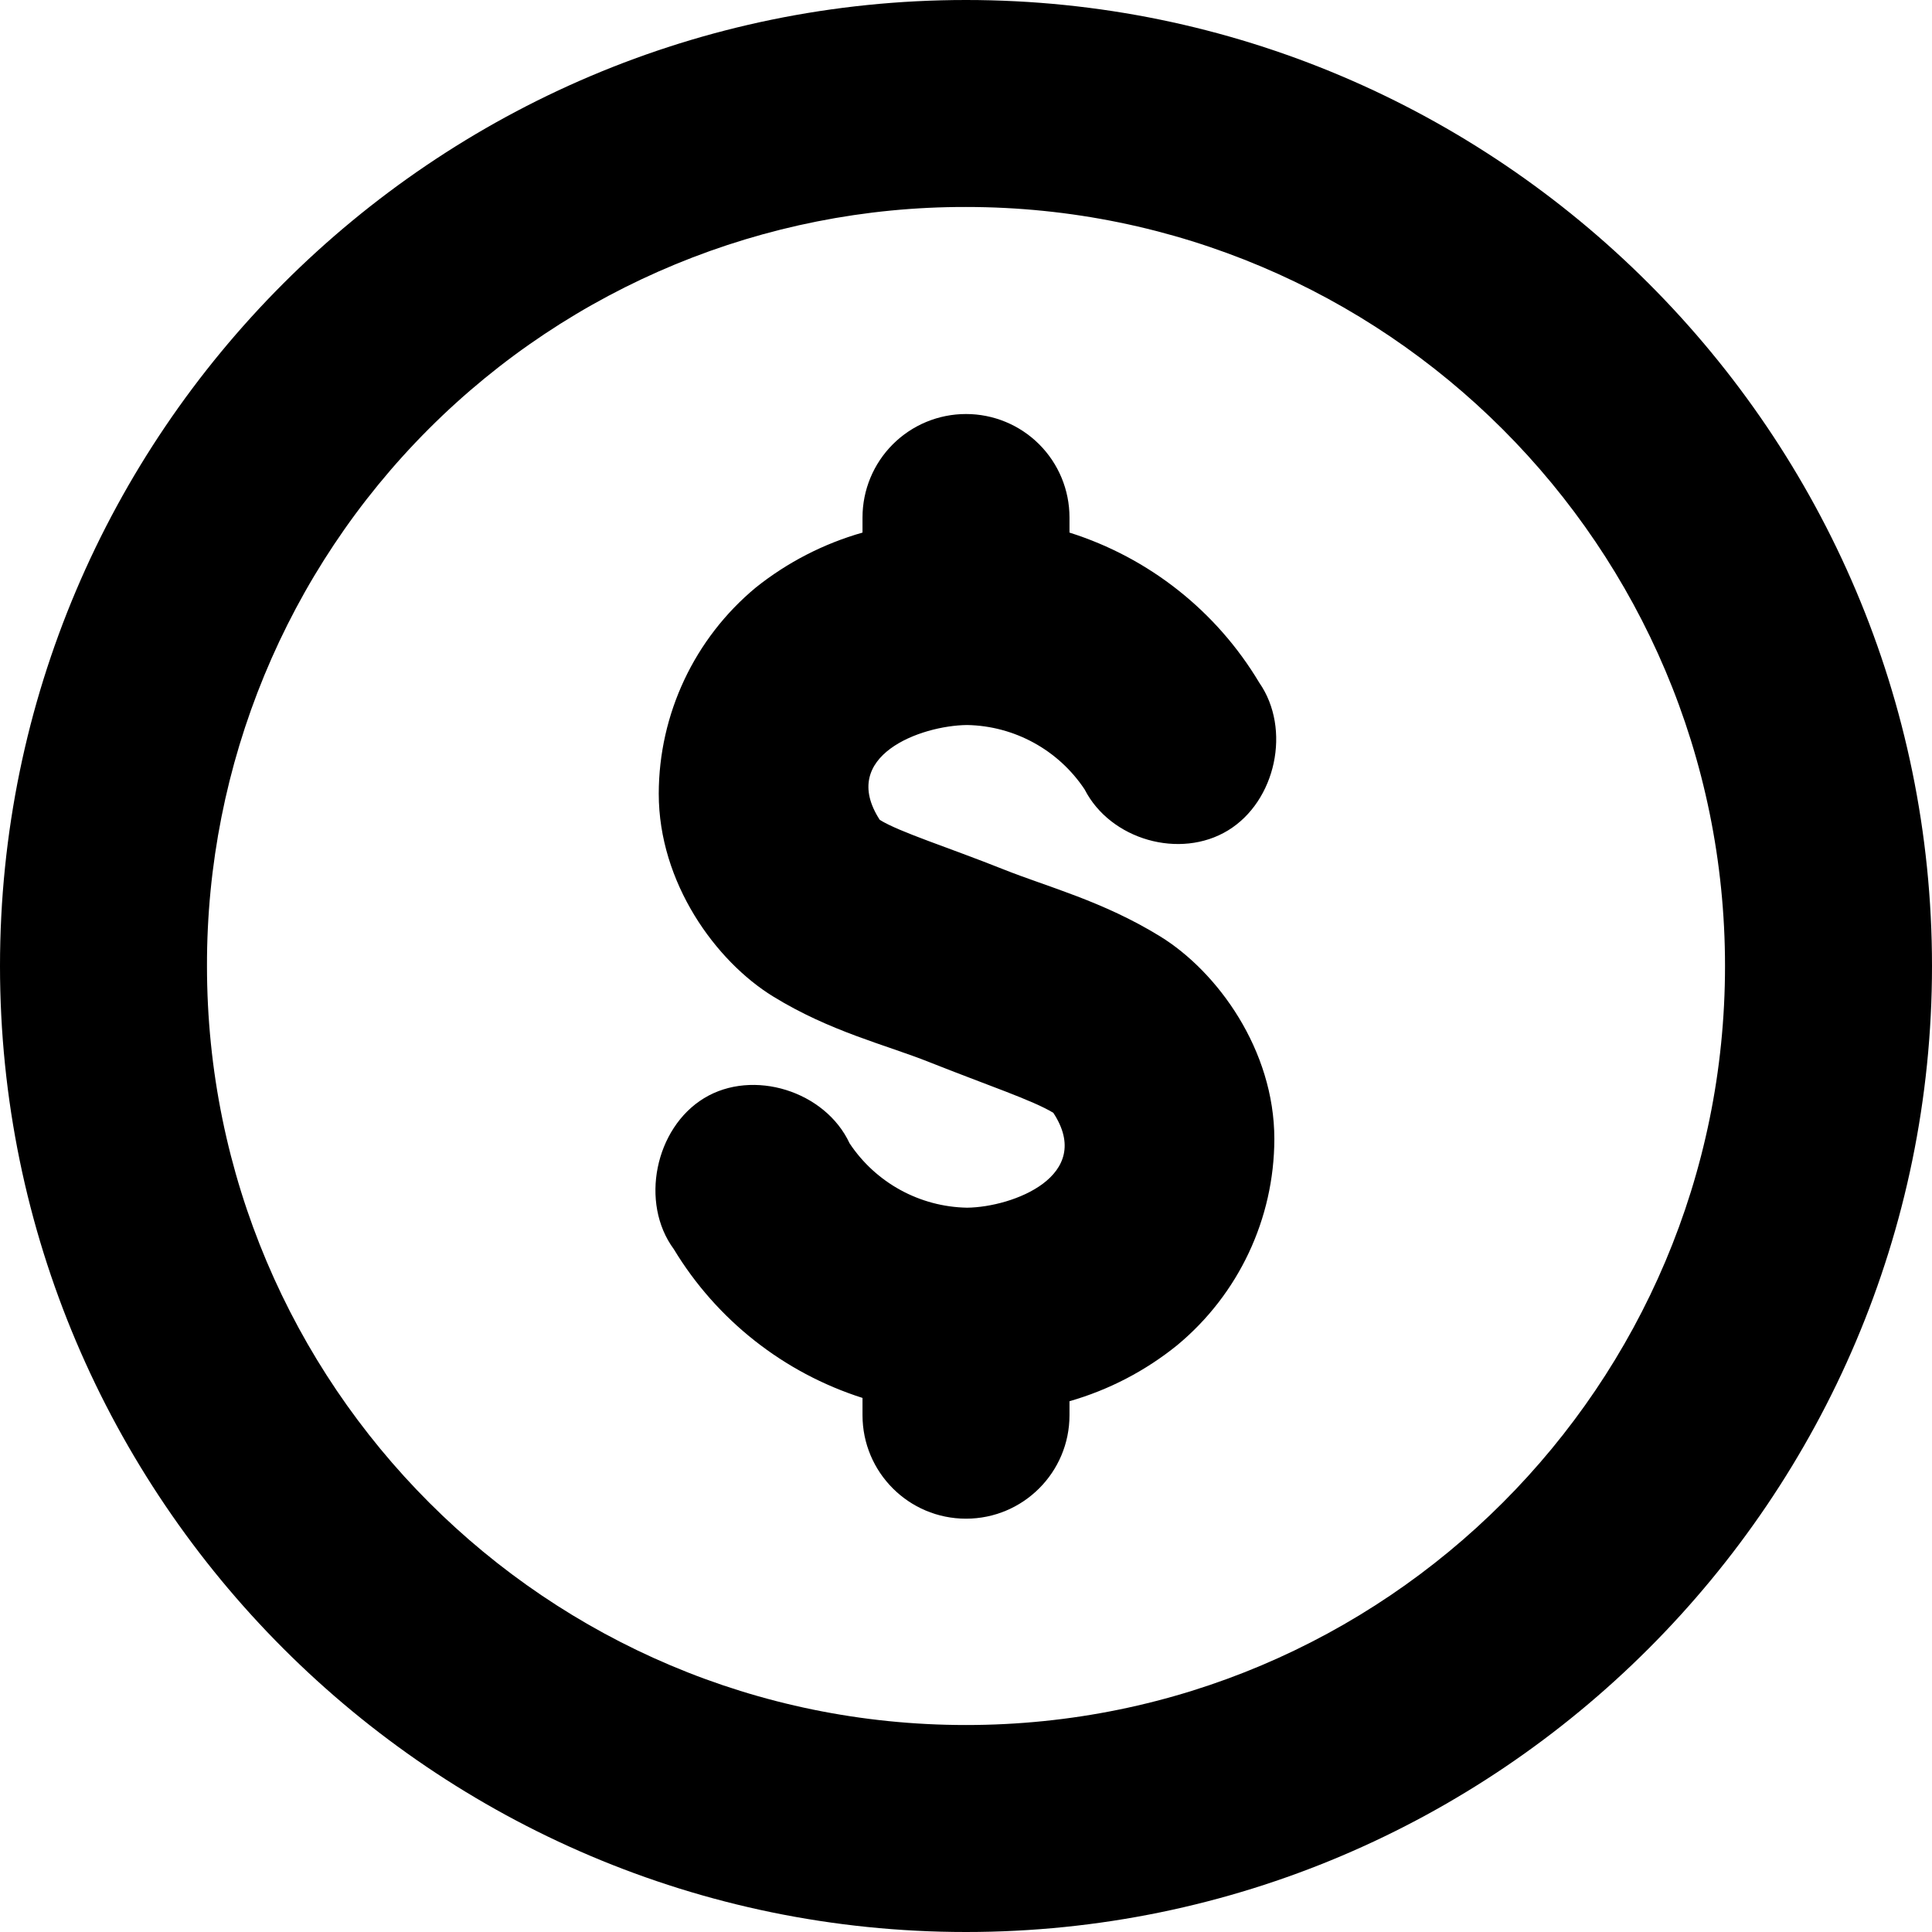
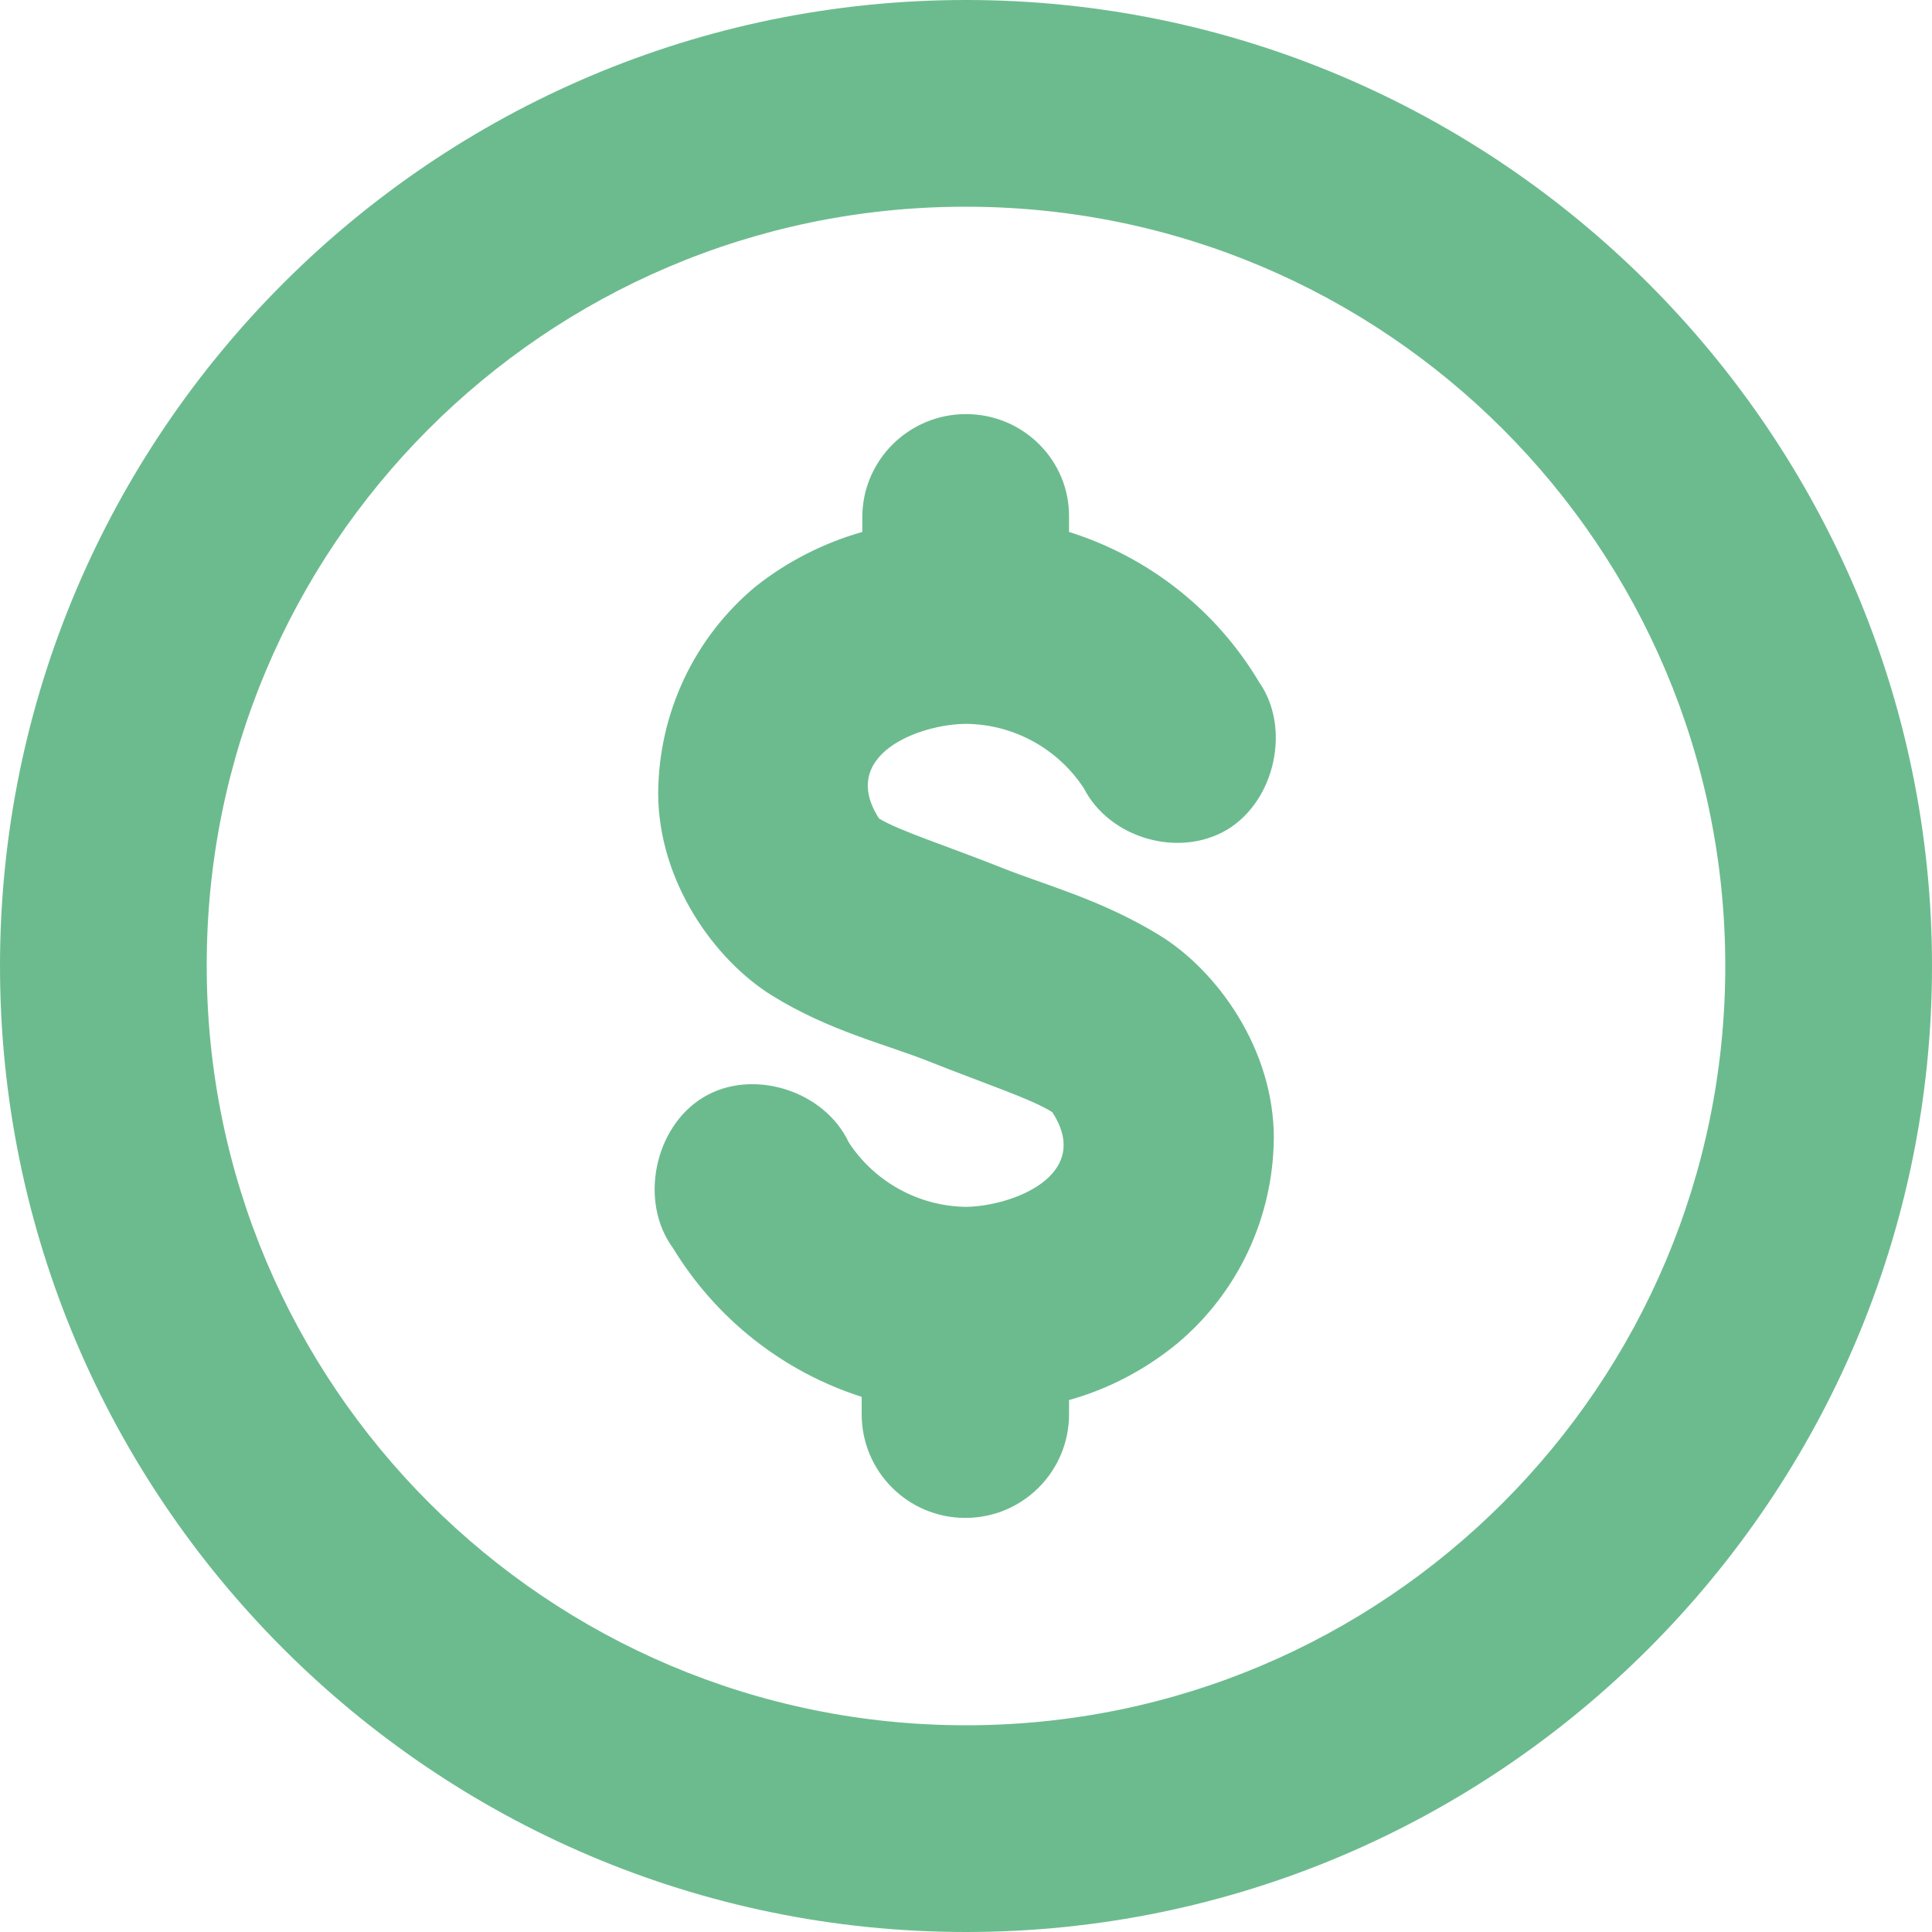
- <svg xmlns="http://www.w3.org/2000/svg" id="Capa_1" data-name="Capa 1" viewBox="0 0 300 300">
-   <path d="M149-2C66.35-2-1,65.35-1,148S66.35,298,149,298s150-67.35,150-150S231.65-2,149-2Zm0,32.14A117.86,117.86,0,1,1,31.14,148,117.62,117.62,0,0,1,149,30.14Zm0,32.15a16.06,16.06,0,0,0-16.07,16.07V80.7a47.26,47.26,0,0,0-16.58,8.54,41.69,41.69,0,0,0-15.06,32c0,13.84,8.84,26,17.74,31.48s17.48,7.5,24.28,10.21c8.82,3.51,16.13,5.95,19.25,7.87,6.42,9.78-6.25,14.64-13.39,14.73a22.38,22.38,0,0,1-18.25-10c-3.77-8.11-15-11.63-22.6-7s-10,16.25-4.69,23.44a53.09,53.09,0,0,0,29.3,23.1v2.68a16.07,16.07,0,1,0,32.14,0v-2.17a47.28,47.28,0,0,0,16.74-8.71,41.7,41.7,0,0,0,15.07-32c0-13.84-8.84-26-17.75-31.48s-17.48-7.67-24.27-10.38c-8.82-3.51-16.13-5.78-19.25-7.7-6.44-9.92,6.3-14.65,13.56-14.73a22.41,22.41,0,0,1,18.25,10c4,7.82,14.81,10.91,22.26,6.37s9.86-15.75,4.86-22.94A52.87,52.87,0,0,0,165.07,80.7V78.36A16.06,16.06,0,0,0,149,62.29Z" transform="translate(1 2)" />
+ <svg xmlns="http://www.w3.org/2000/svg" version="1.1" id="Capa_1" x="0px" y="0px" viewBox="0 0 300 300" style="enable-background:new 0 0 300 300;" xml:space="preserve">
+   <style type="text/css">
+ 	.st0{fill:#6CBB8E;}
+ </style>
+   <path class="st0" d="M150,0C67.3,0,0,67.3,0,150s67.3,150,150,150s150-67.4,150-150S232.6,0,150,0z M150,32.1  c65.1,0,117.9,52.8,117.9,117.9S215.1,267.9,150,267.9S32.1,215.1,32.1,150C32,85,84.6,32.3,149.5,32.1  C149.7,32.1,149.8,32.1,150,32.1z M150,64.3c-8.9,0-16.1,7.2-16.1,16c0,0,0,0,0,0v2.3c-6,1.7-11.7,4.6-16.6,8.5  c-9.5,7.9-15,19.6-15.1,32c0,13.8,8.8,26,17.7,31.5s17.5,7.5,24.3,10.2c8.8,3.5,16.1,5.9,19.2,7.9c6.4,9.8-6.2,14.6-13.4,14.7  c-7.4-0.1-14.2-3.9-18.2-10c-3.8-8.1-15-11.6-22.6-7s-10,16.2-4.7,23.4c6.7,11,17.1,19.2,29.3,23.1v2.7c0,8.9,7.2,16.1,16.1,16.1  s16.1-7.2,16.1-16.1c0,0,0,0,0,0v-2.2c6.1-1.7,11.8-4.7,16.7-8.7c9.5-7.9,15-19.6,15.1-32c0-13.8-8.8-26-17.8-31.5  s-17.5-7.7-24.3-10.4c-8.8-3.5-16.1-5.8-19.2-7.7c-6.4-9.9,6.3-14.7,13.6-14.7c7.4,0.1,14.2,3.9,18.2,10c4,7.8,14.8,10.9,22.3,6.4  c7.4-4.5,9.9-15.8,4.9-22.9c-6.6-11.1-17.1-19.4-29.5-23.3v-2.3C166.1,71.5,158.9,64.3,150,64.3C150,64.3,150,64.3,150,64.3z" />
</svg>
